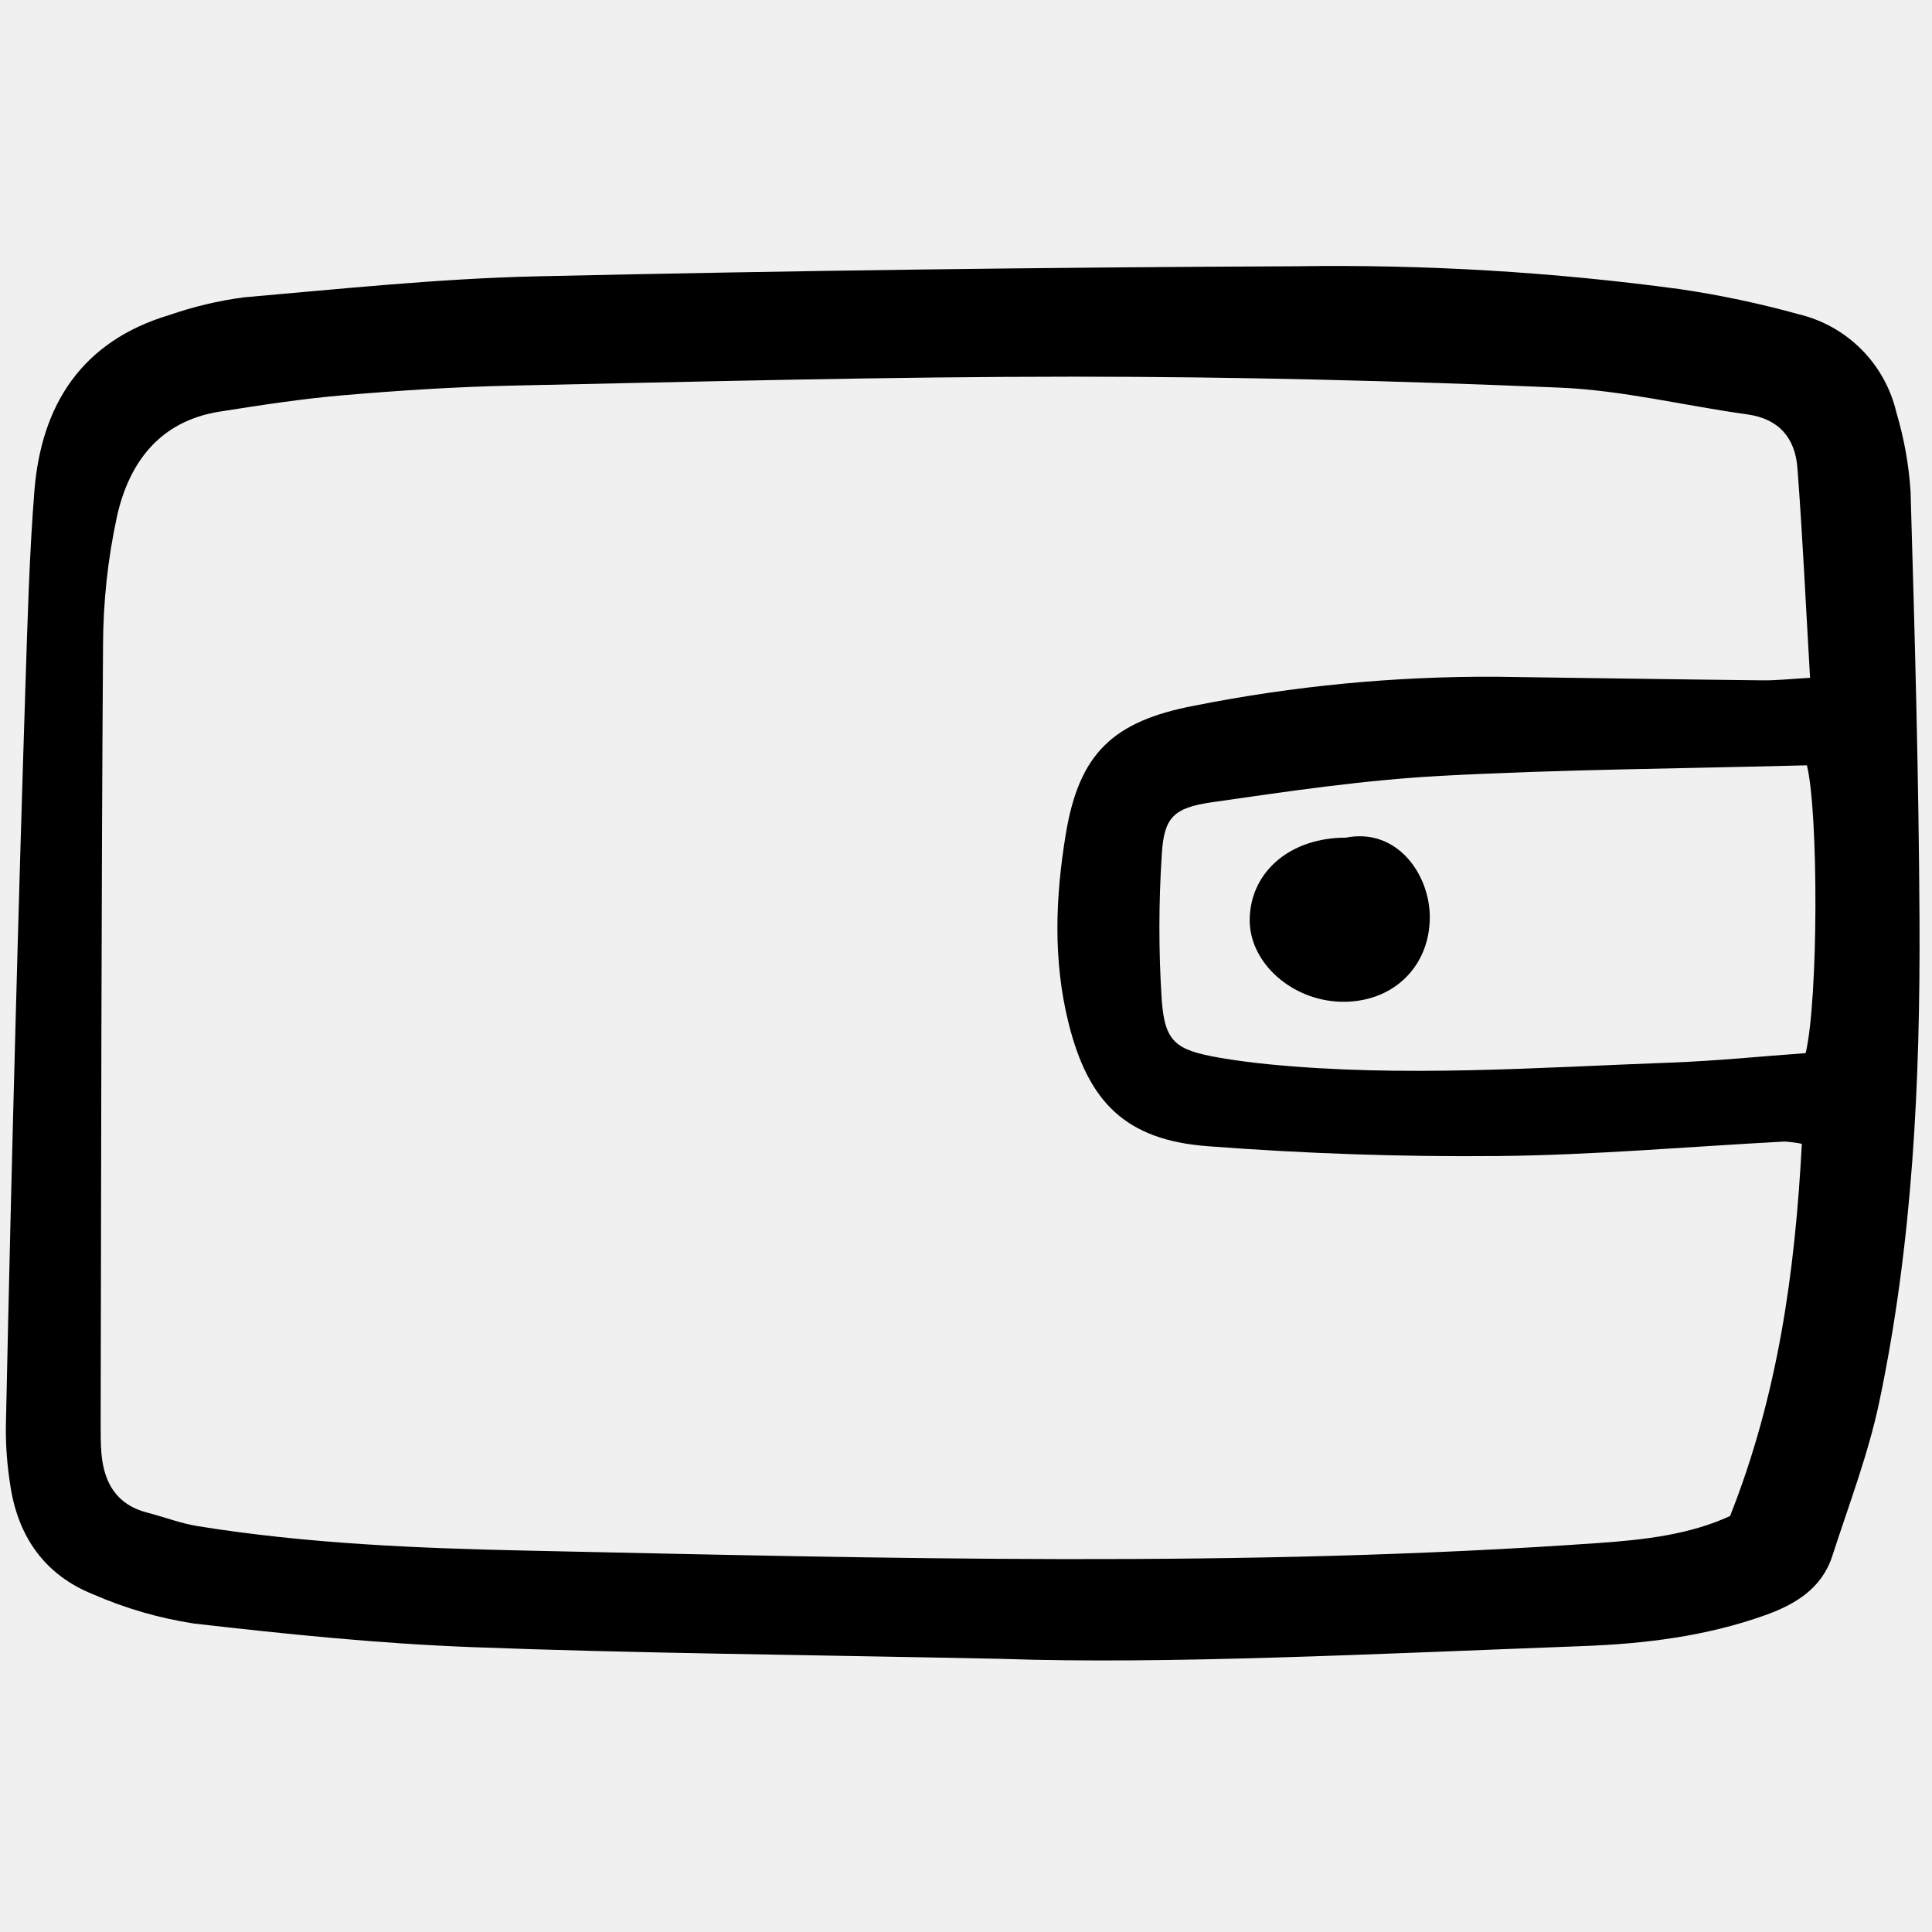
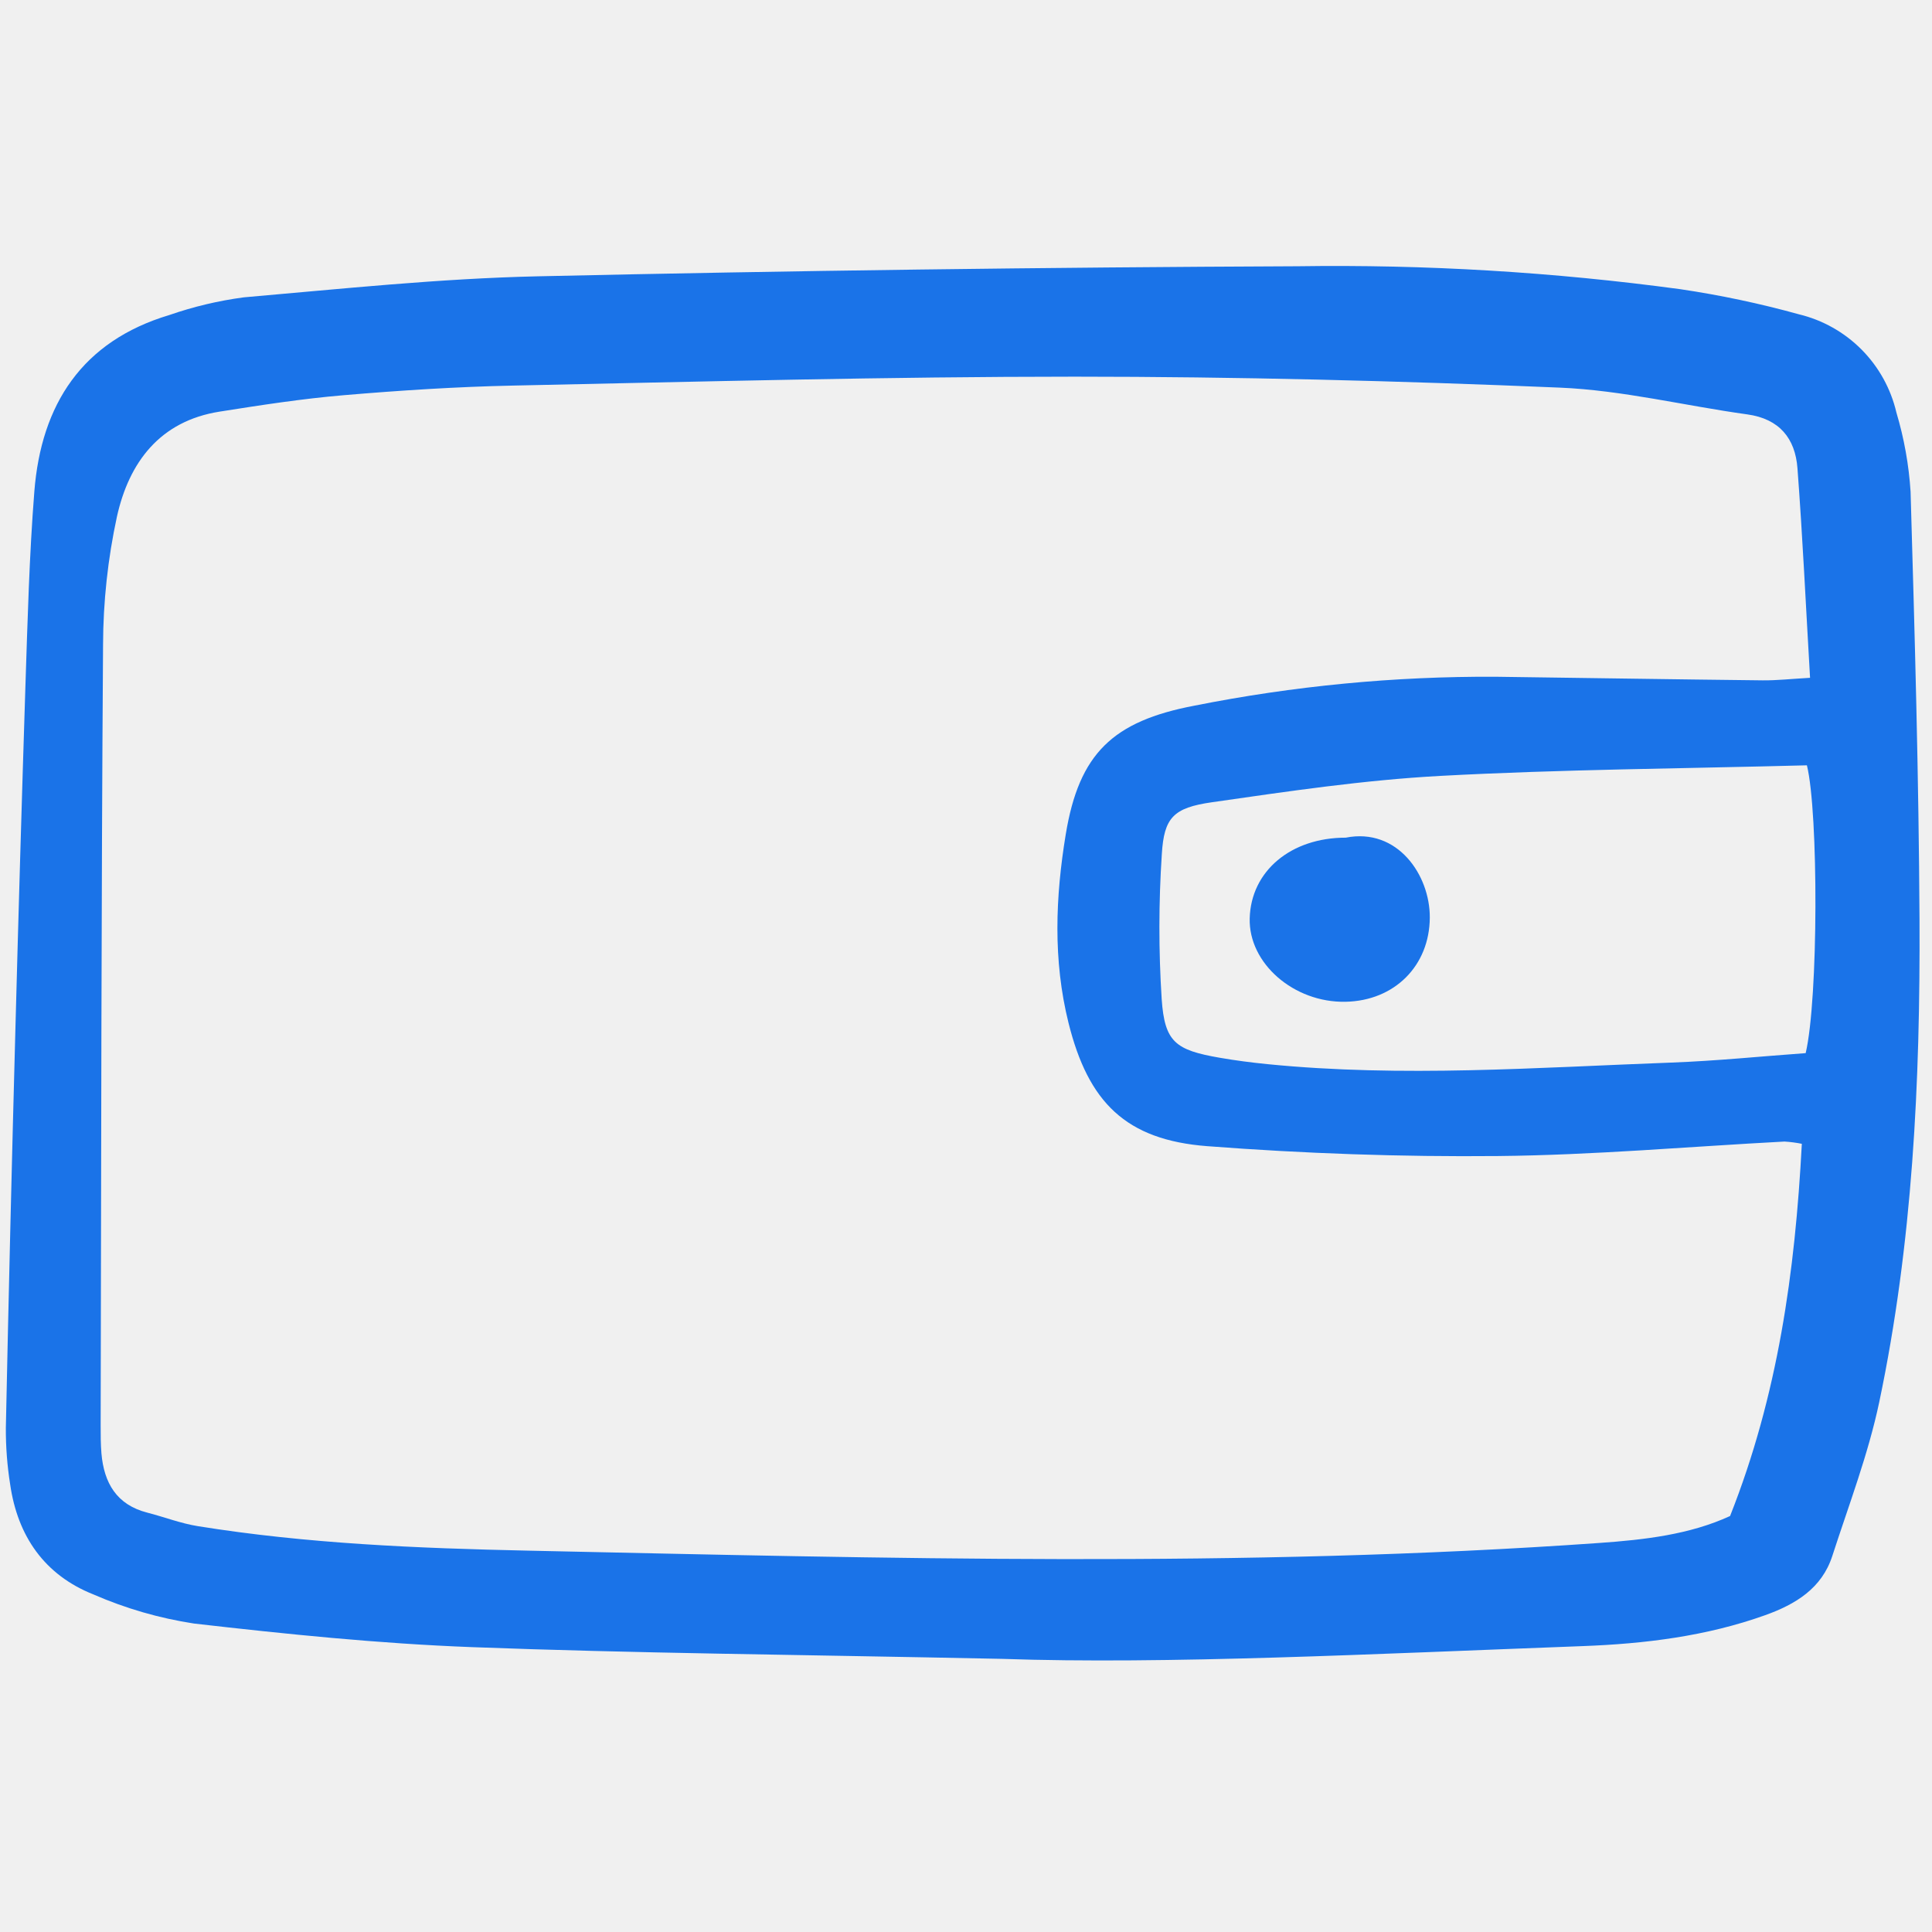
<svg xmlns="http://www.w3.org/2000/svg" width="800px" height="800px" viewBox="0 -21.5 161 161" fill="none">
  <g clip-path="url(#clip0)">
-     <path d="M83.486 116.738C66.236 116.381 52.757 116.271 39.294 115.76C31.569 115.467 23.852 114.677 16.167 113.795C13.289 113.355 10.48 112.543 7.811 111.38C3.72 109.764 1.466 106.523 0.846 102.191C0.6 100.64 0.48 99.07 0.487 97.499C0.719 86.388 0.985 75.278 1.286 64.167C1.538 54.629 1.817 45.092 2.122 35.557C2.299 30.186 2.44 24.807 2.862 19.453C3.434 12.202 6.838 6.928 14.116 4.751C16.128 4.053 18.205 3.56 20.316 3.279C28.471 2.571 36.636 1.709 44.81 1.526C65.914 1.055 87.021 0.776 108.132 0.688C118.802 0.53 129.469 1.169 140.044 2.602C143.369 3.095 146.661 3.792 149.901 4.69C151.883 5.166 153.694 6.184 155.13 7.63C156.566 9.077 157.572 10.894 158.034 12.88C158.675 15.025 159.072 17.237 159.215 19.472C159.562 31.366 159.9 43.264 159.959 55.162C160.025 68.641 159.388 82.103 156.604 95.339C155.685 99.697 154.069 103.913 152.691 108.168C151.815 110.871 149.621 112.195 147.103 113.097C142.187 114.857 137.061 115.482 131.898 115.675C114.508 116.325 97.121 117.212 83.486 116.738ZM150.153 73.817C149.676 73.722 149.194 73.66 148.709 73.629C140.749 74.05 132.791 74.759 124.828 74.836C116.755 74.913 108.662 74.63 100.615 74.015C93.8 73.495 90.687 70.34 89.042 63.739C87.74 58.51 87.955 53.229 88.814 48.02C89.922 41.304 92.722 38.599 99.543 37.304C107.807 35.659 116.215 34.853 124.641 34.896C132.054 34.995 139.466 35.114 146.879 35.196C148.056 35.209 149.236 35.075 150.838 34.984C150.483 28.903 150.217 23.203 149.788 17.515C149.601 15.04 148.287 13.403 145.609 13.033C140.392 12.311 135.208 11.021 129.976 10.802C116.517 10.234 103.039 9.89 89.568 9.889C73.957 9.889 58.345 10.305 42.736 10.632C38.032 10.731 33.327 11.036 28.638 11.434C25.178 11.727 21.734 12.26 18.302 12.802C13.313 13.589 10.748 17.038 9.744 21.555C8.985 25.066 8.598 28.646 8.588 32.238C8.438 53.913 8.435 75.588 8.388 97.264C8.388 98.051 8.388 98.839 8.453 99.621C8.667 102.073 9.711 103.895 12.27 104.552C13.679 104.913 15.055 105.45 16.483 105.679C25.595 107.144 34.787 107.523 44 107.72C73.761 108.356 103.52 109.178 133.262 107.081C137.076 106.813 140.819 106.377 144.172 104.836C148.159 94.772 149.591 84.506 150.153 73.817ZM150.577 42.276C140.196 42.551 130.099 42.614 120.024 43.158C113.658 43.503 107.311 44.446 100.99 45.355C97.785 45.815 97.004 46.633 96.819 49.669C96.553 53.694 96.549 57.732 96.807 61.757C97.054 65.343 97.955 66.004 101.632 66.644C102.957 66.874 104.294 67.047 105.633 67.18C116.856 68.295 128.069 67.461 139.283 67.048C143.055 66.908 146.818 66.523 150.473 66.261C151.534 61.749 151.544 46.215 150.576 42.276H150.577Z" fill="currentColor" />
-     <path d="M112.146 48.305C116.46 47.452 119.169 51.424 119.15 54.964C119.128 58.974 116.218 61.9 112.127 61.981C107.82 62.067 104.042 58.779 104.142 55.031C104.245 51.093 107.568 48.302 112.146 48.305Z" fill="currentColor" />
+     <path d="M83.486 116.738C66.236 116.381 52.757 116.271 39.294 115.76C31.569 115.467 23.852 114.677 16.167 113.795C13.289 113.355 10.48 112.543 7.811 111.38C3.72 109.764 1.466 106.523 0.846 102.191C0.6 100.64 0.48 99.07 0.487 97.499C0.719 86.388 0.985 75.278 1.286 64.167C1.538 54.629 1.817 45.092 2.122 35.557C2.299 30.186 2.44 24.807 2.862 19.453C3.434 12.202 6.838 6.928 14.116 4.751C16.128 4.053 18.205 3.56 20.316 3.279C28.471 2.571 36.636 1.709 44.81 1.526C65.914 1.055 87.021 0.776 108.132 0.688C118.802 0.53 129.469 1.169 140.044 2.602C143.369 3.095 146.661 3.792 149.901 4.69C151.883 5.166 153.694 6.184 155.13 7.63C156.566 9.077 157.572 10.894 158.034 12.88C158.675 15.025 159.072 17.237 159.215 19.472C159.562 31.366 159.9 43.264 159.959 55.162C160.025 68.641 159.388 82.103 156.604 95.339C155.685 99.697 154.069 103.913 152.691 108.168C151.815 110.871 149.621 112.195 147.103 113.097C142.187 114.857 137.061 115.482 131.898 115.675C114.508 116.325 97.121 117.212 83.486 116.738ZM150.153 73.817C149.676 73.722 149.194 73.66 148.709 73.629C140.749 74.05 132.791 74.759 124.828 74.836C116.755 74.913 108.662 74.63 100.615 74.015C93.8 73.495 90.687 70.34 89.042 63.739C87.74 58.51 87.955 53.229 88.814 48.02C89.922 41.304 92.722 38.599 99.543 37.304C107.807 35.659 116.215 34.853 124.641 34.896C132.054 34.995 139.466 35.114 146.879 35.196C148.056 35.209 149.236 35.075 150.838 34.984C150.483 28.903 150.217 23.203 149.788 17.515C149.601 15.04 148.287 13.403 145.609 13.033C140.392 12.311 135.208 11.021 129.976 10.802C116.517 10.234 103.039 9.89 89.568 9.889C73.957 9.889 58.345 10.305 42.736 10.632C38.032 10.731 33.327 11.036 28.638 11.434C25.178 11.727 21.734 12.26 18.302 12.802C13.313 13.589 10.748 17.038 9.744 21.555C8.985 25.066 8.598 28.646 8.588 32.238C8.438 53.913 8.435 75.588 8.388 97.264C8.388 98.051 8.388 98.839 8.453 99.621C8.667 102.073 9.711 103.895 12.27 104.552C13.679 104.913 15.055 105.45 16.483 105.679C25.595 107.144 34.787 107.523 44 107.72C73.761 108.356 103.52 109.178 133.262 107.081C137.076 106.813 140.819 106.377 144.172 104.836C148.159 94.772 149.591 84.506 150.153 73.817ZM150.577 42.276C140.196 42.551 130.099 42.614 120.024 43.158C113.658 43.503 107.311 44.446 100.99 45.355C97.785 45.815 97.004 46.633 96.819 49.669C96.553 53.694 96.549 57.732 96.807 61.757C97.054 65.343 97.955 66.004 101.632 66.644C102.957 66.874 104.294 67.047 105.633 67.18C116.856 68.295 128.069 67.461 139.283 67.048C143.055 66.908 146.818 66.523 150.473 66.261C151.534 61.749 151.544 46.215 150.576 42.276H150.577Z" fill="#1a73e8" />
+     <path d="M112.146 48.305C116.46 47.452 119.169 51.424 119.15 54.964C119.128 58.974 116.218 61.9 112.127 61.981C107.82 62.067 104.042 58.779 104.142 55.031C104.245 51.093 107.568 48.302 112.146 48.305Z" fill="#1a73e8" />
  </g>
  <defs>
    <clipPath id="clip0">
      <rect width="160.146" height="116.828" fill="white" transform="translate(0.143555 0.423828)" />
    </clipPath>
  </defs>
</svg>
